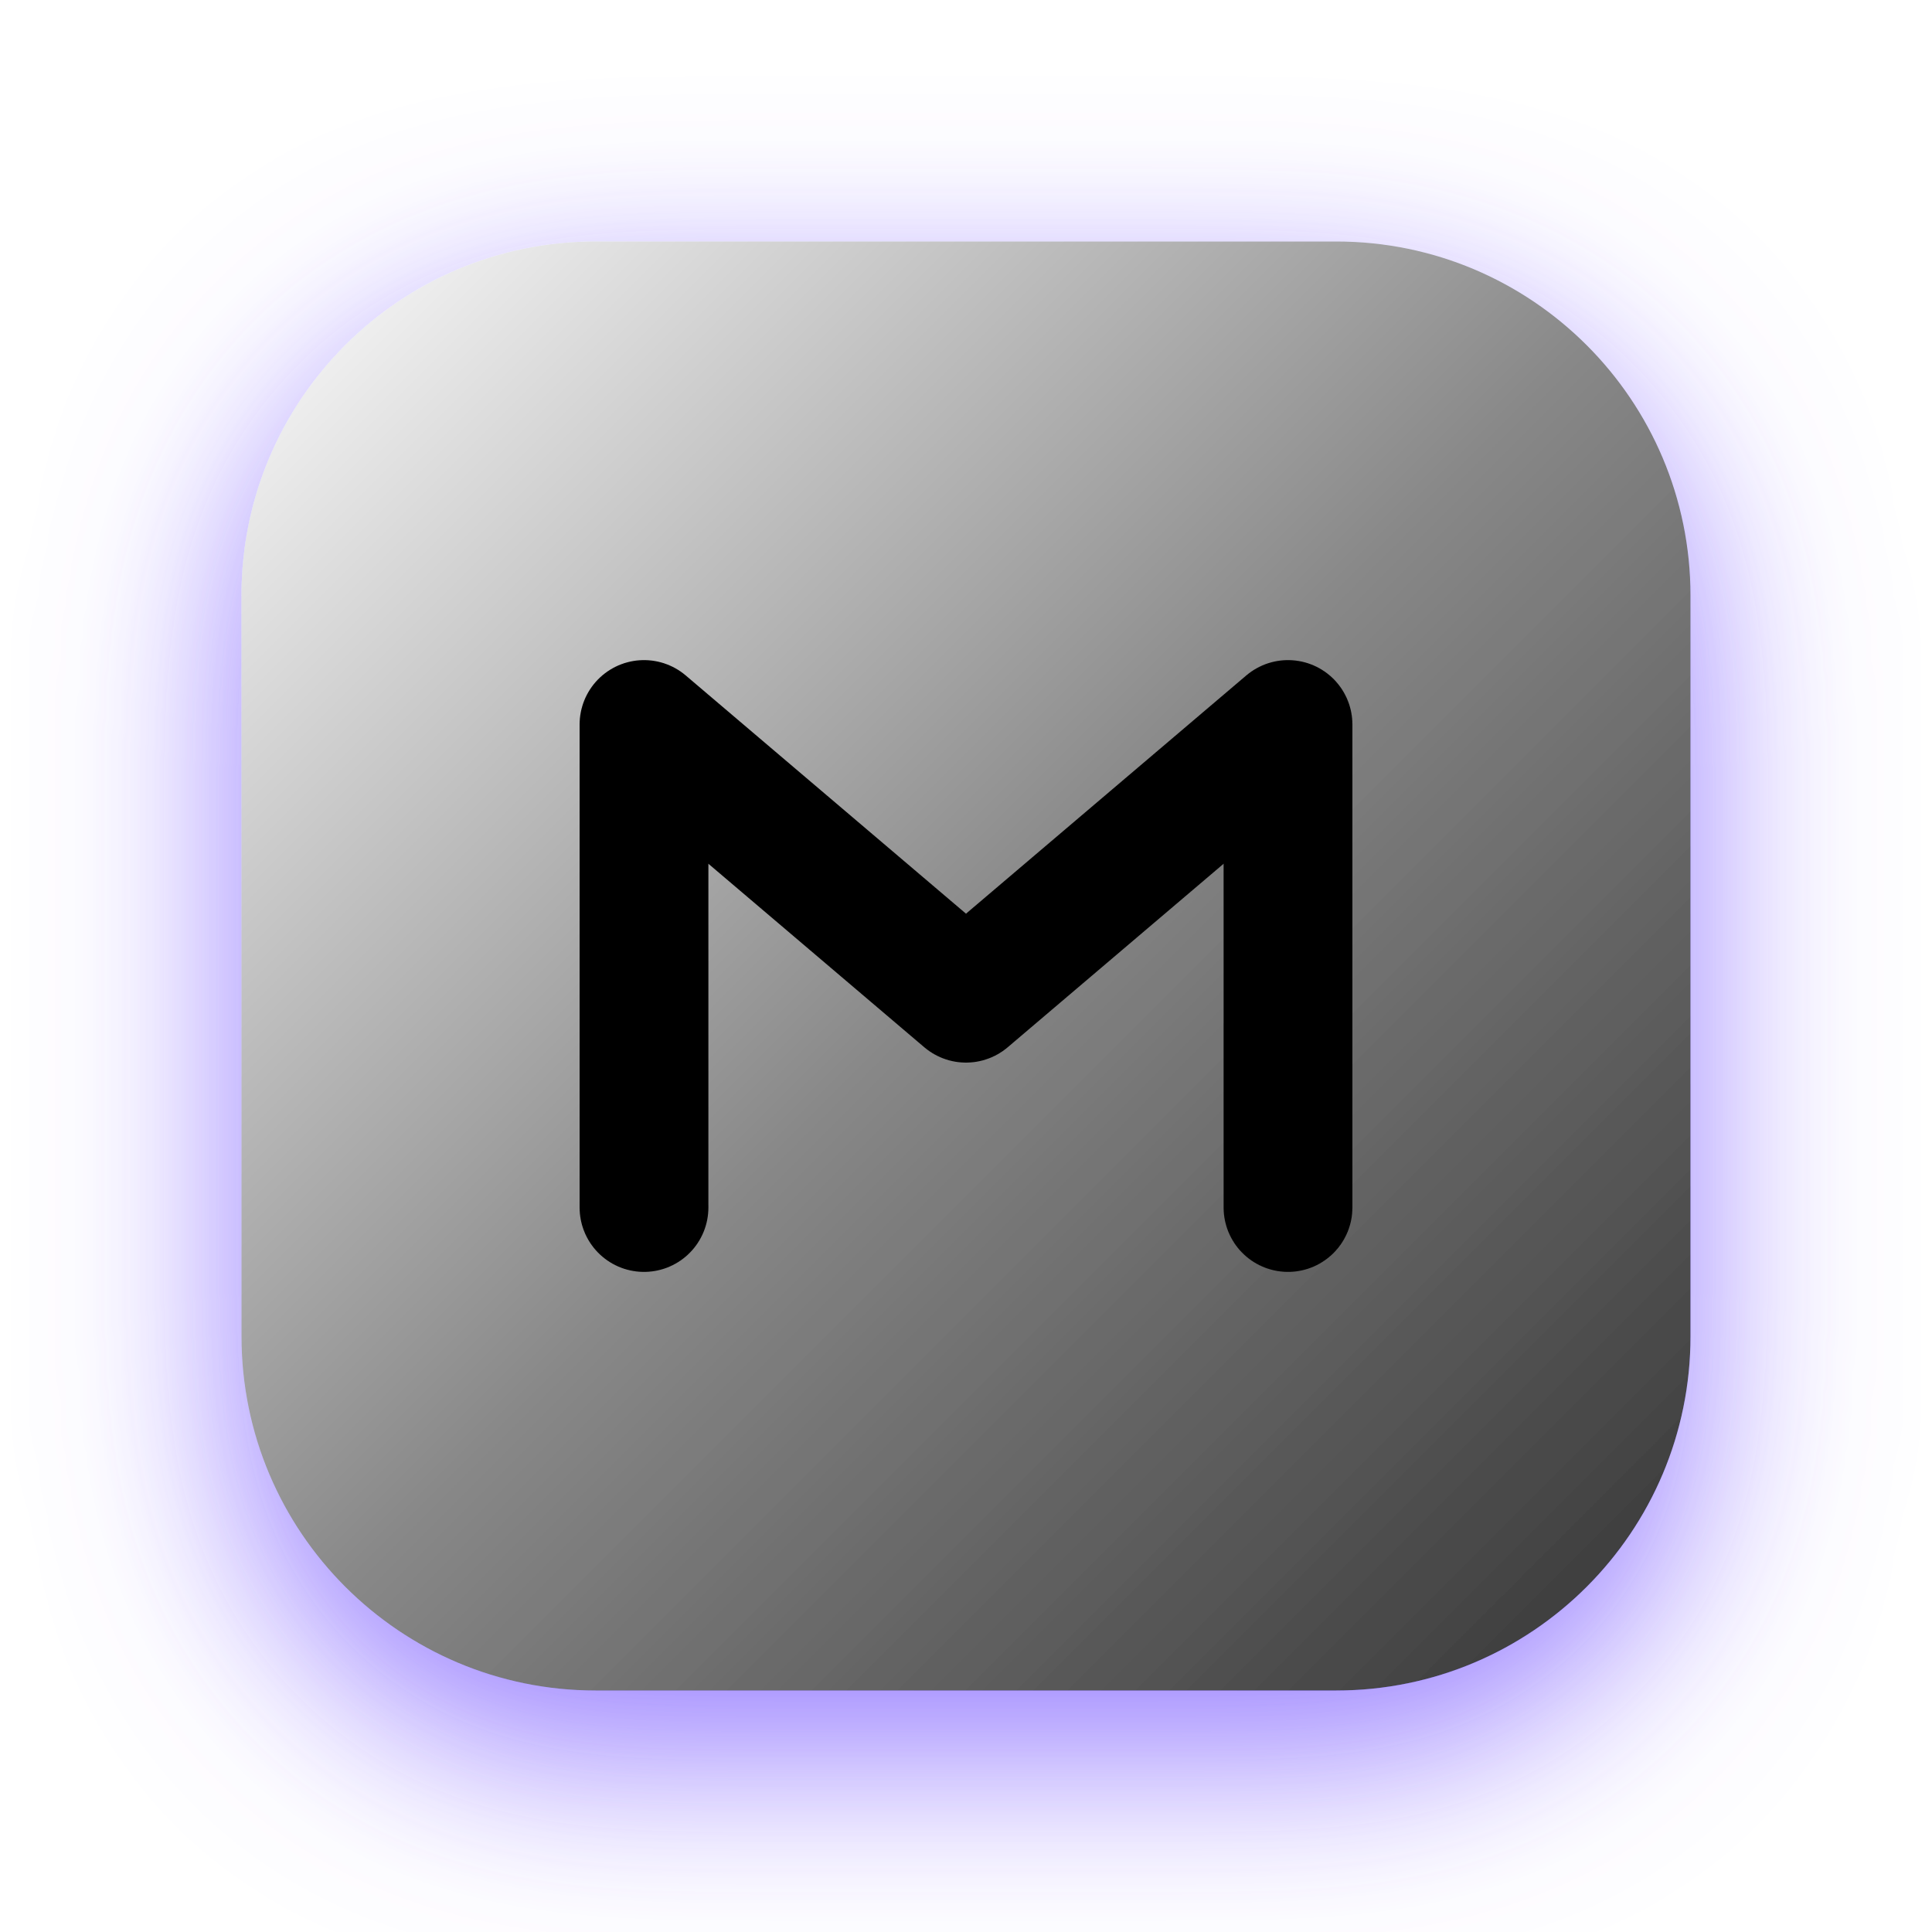
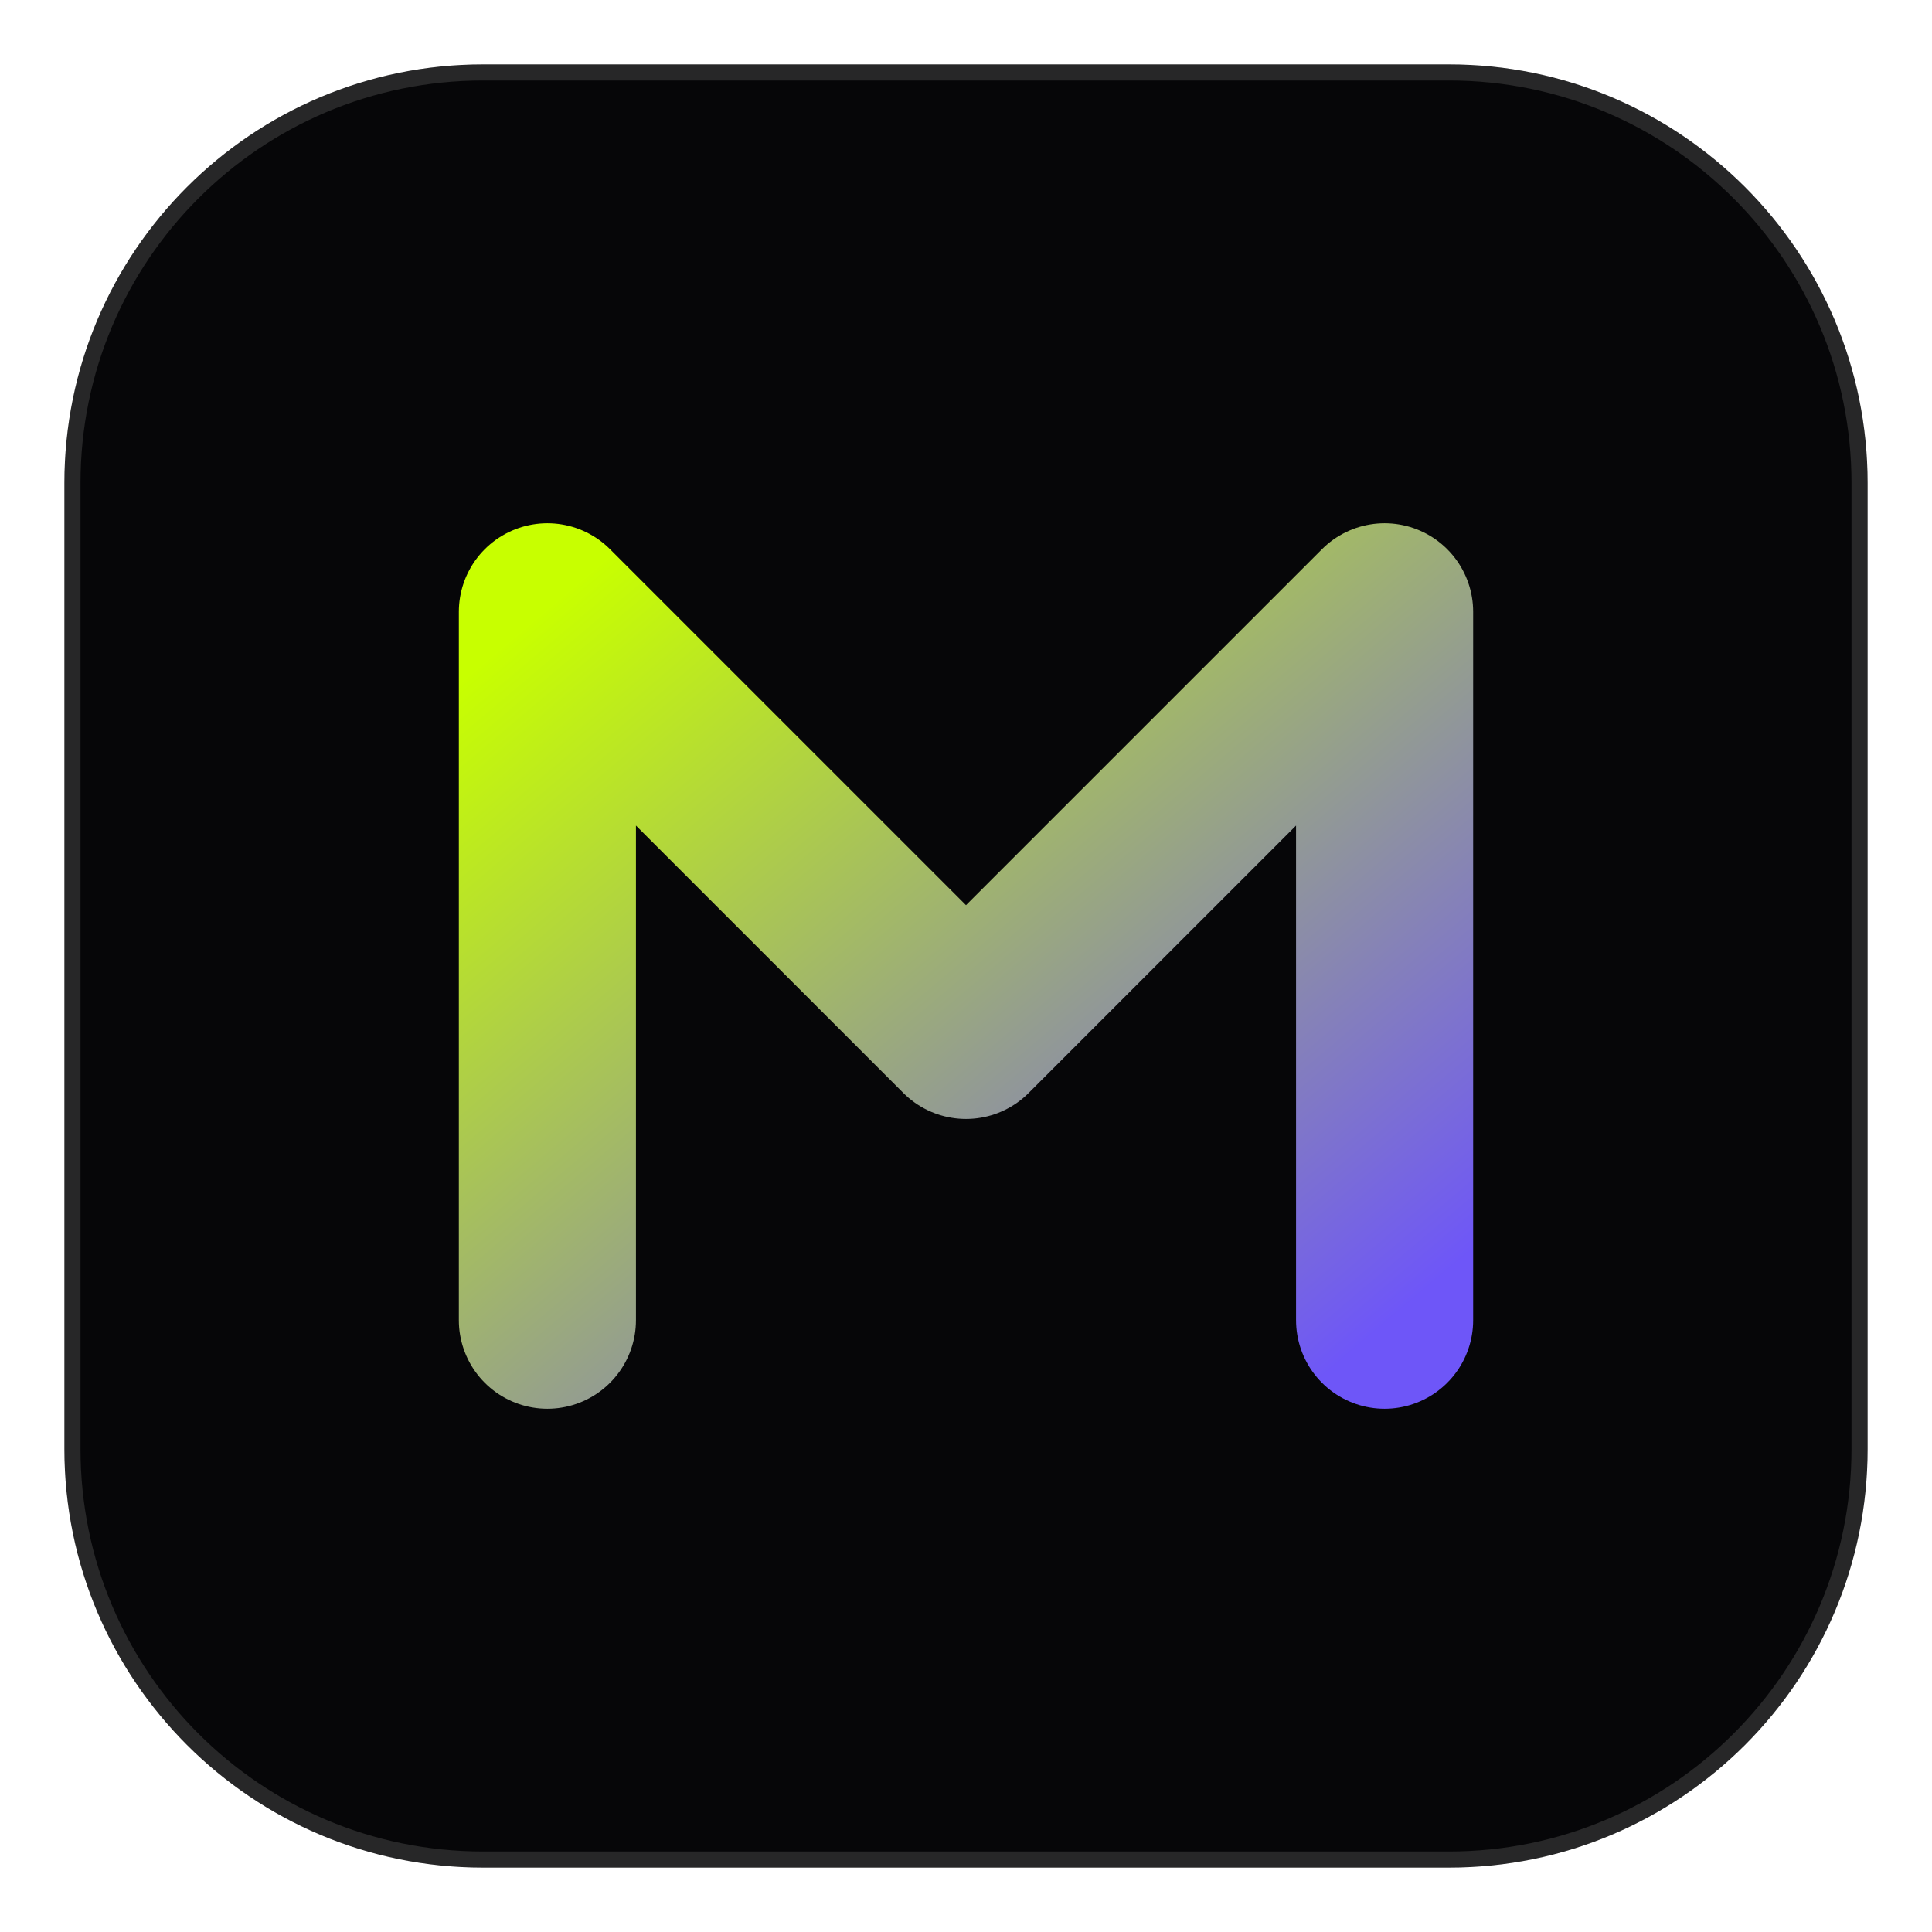
<svg xmlns="http://www.w3.org/2000/svg" viewBox="0 0 120 120">
  <defs>
-     <linearGradient id="accent-grad" x1="0%" y1="0%" x2="100%" y2="100%">
-       <stop offset="0%" stop-color="#ffffff" />
-       <stop offset="50%" stop-color="#888888" />
-       <stop offset="100%" stop-color="#333333" />
+     <linearGradient id="volt" x1="0%" y1="0%" x2="100%" y2="100%">
+       <stop offset="0%" stop-color="#c8ff00" />
+       <stop offset="100%" stop-color="#6e56f8" />
    </linearGradient>
-     <filter id="glow" x="-50%" y="-50%" width="200%" height="200%">
-       <feDropShadow dx="0" dy="4" stdDeviation="6" flood-color="#7c5cff" flood-opacity="0.8" />
-     </filter>
  </defs>
-   <g filter="url(#glow)">
-     <rect x="15" y="15" width="90" height="90" rx="22" fill="url(#accent-grad)" />
-     <path d="M40 75V45L60 62L80 45V75" stroke="#020202" stroke-width="8" stroke-linecap="round" stroke-linejoin="round" fill="none" />
-   </g>
+   <rect x="4" y="4" width="112" height="112" rx="26" fill="#060608" />
+   <rect x="4.5" y="4.5" width="111" height="111" rx="25.5" fill="none" stroke="#f5f3ee" stroke-opacity="0.14" />
+   <path d="M34 82V38L60 64L86 38V82" fill="none" stroke="url(#volt)" stroke-width="11" stroke-linecap="round" stroke-linejoin="round" />
</svg>
